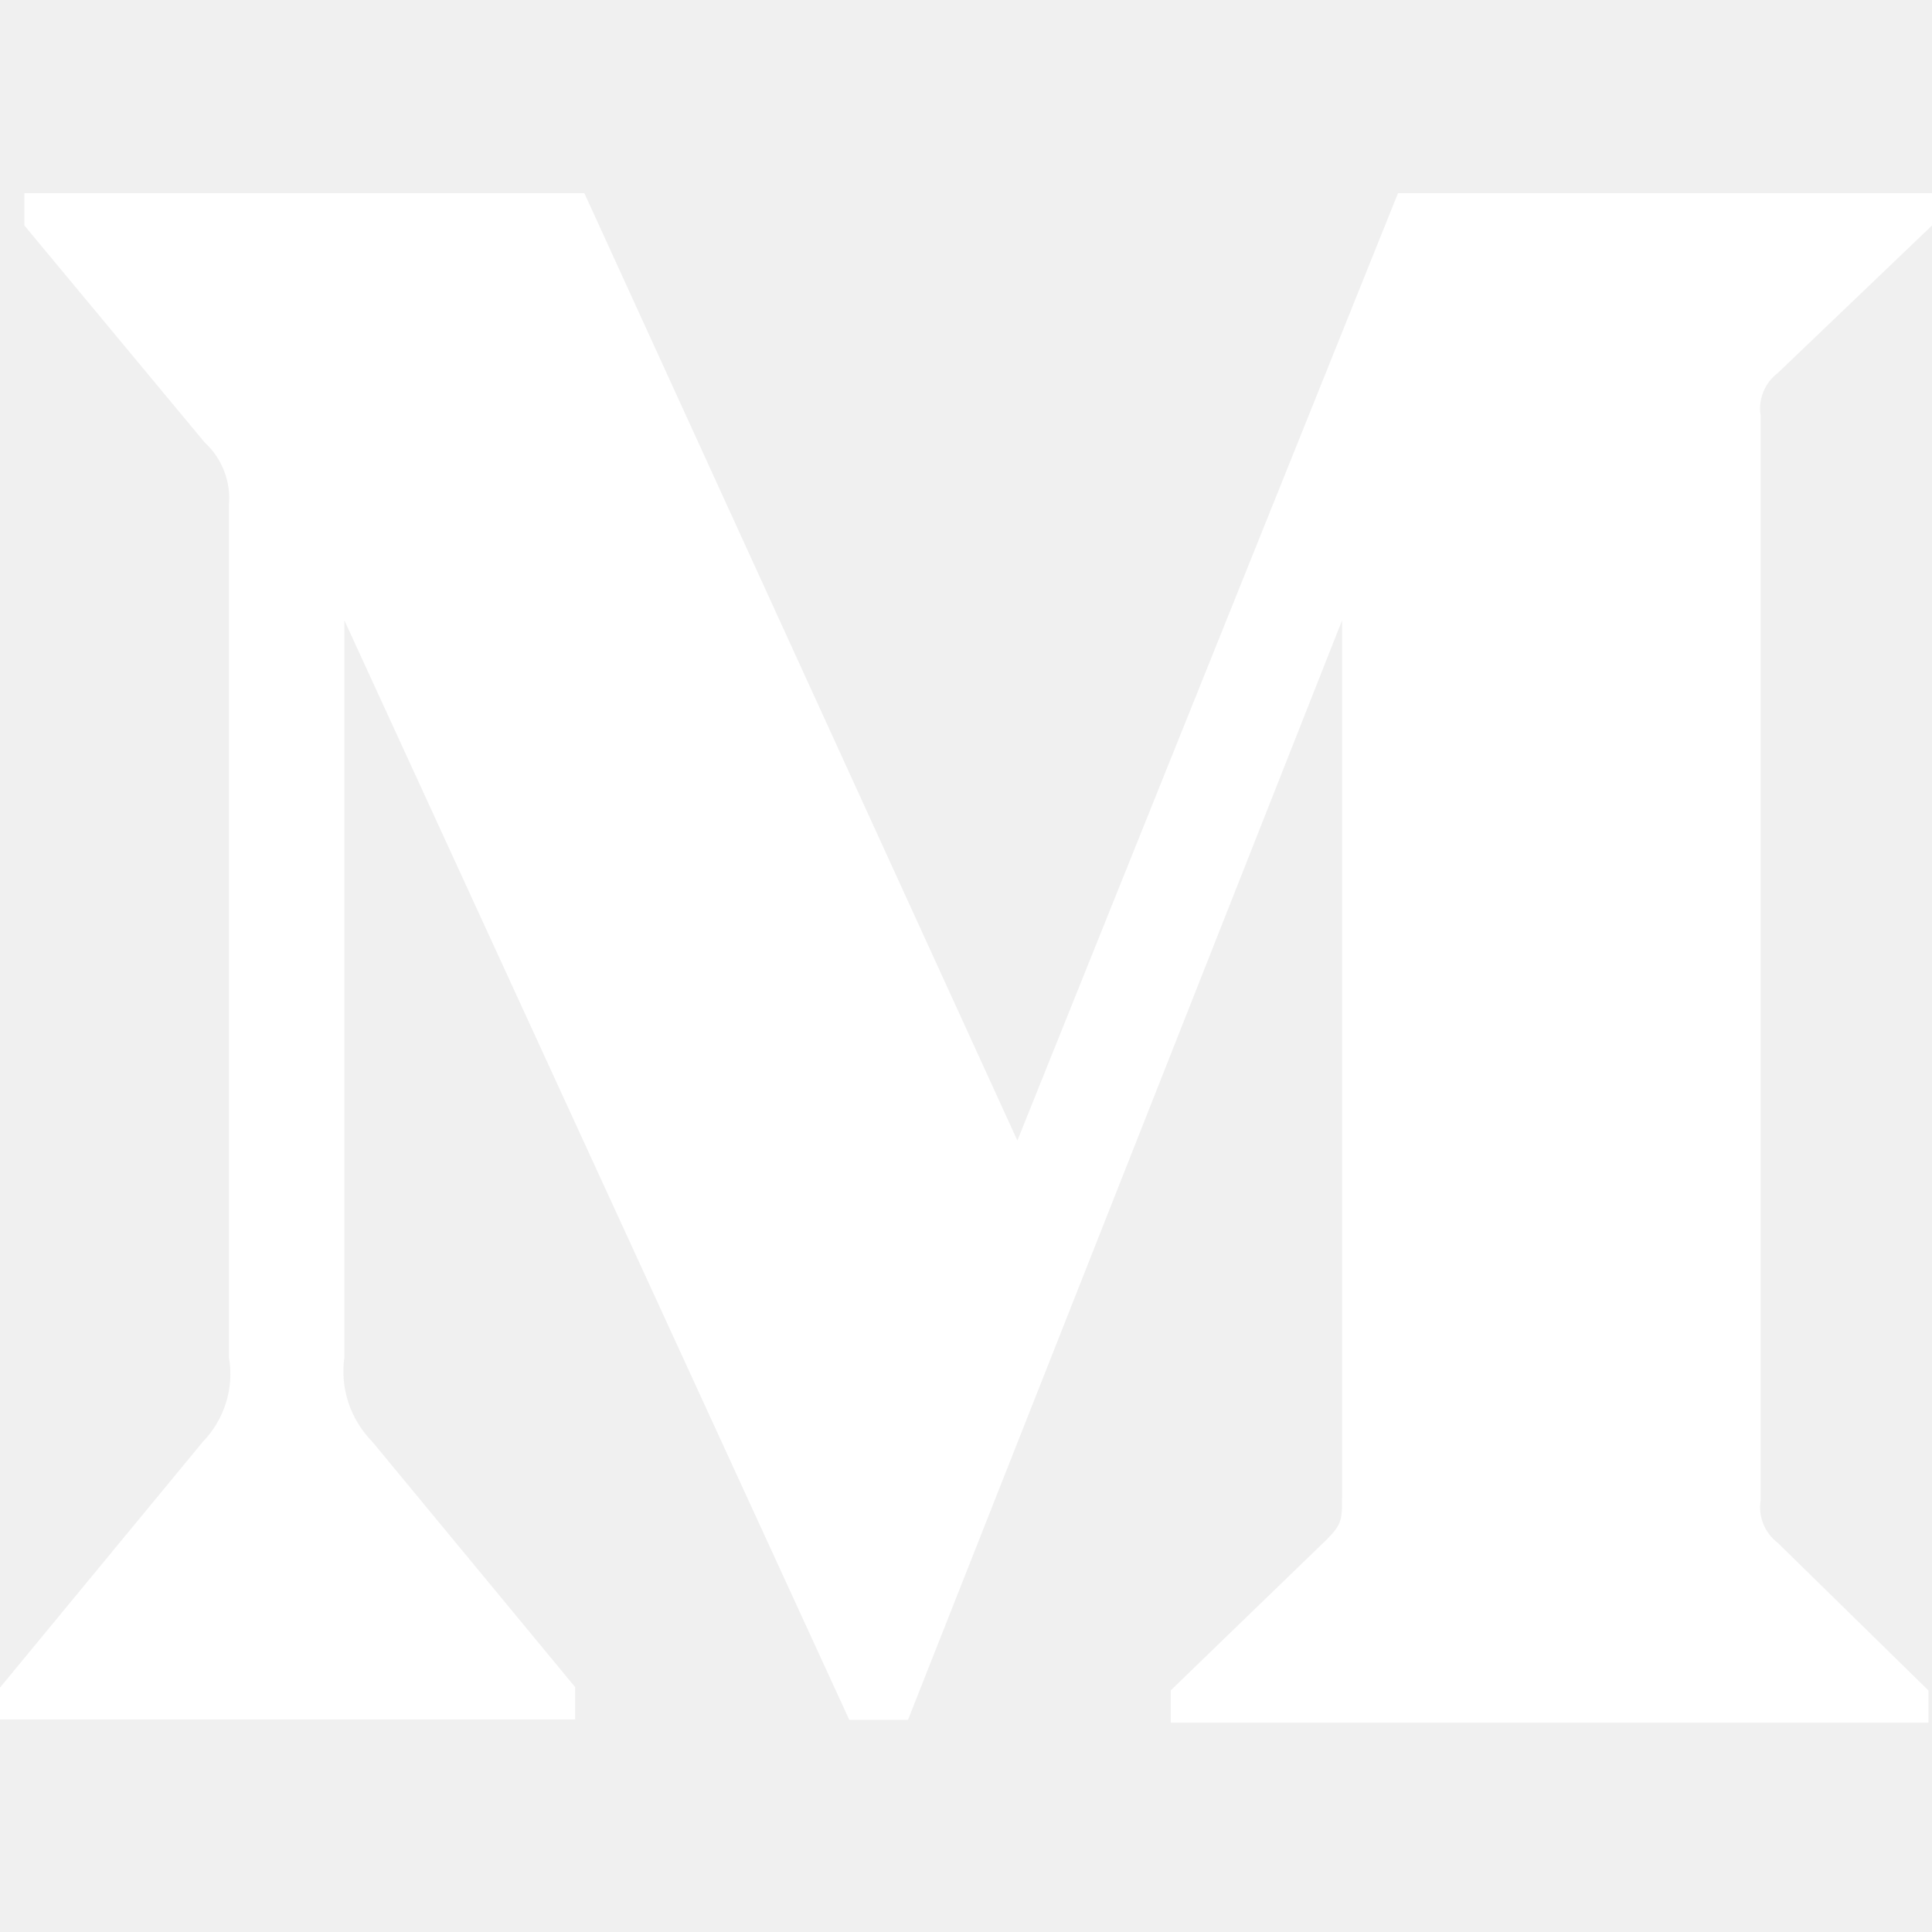
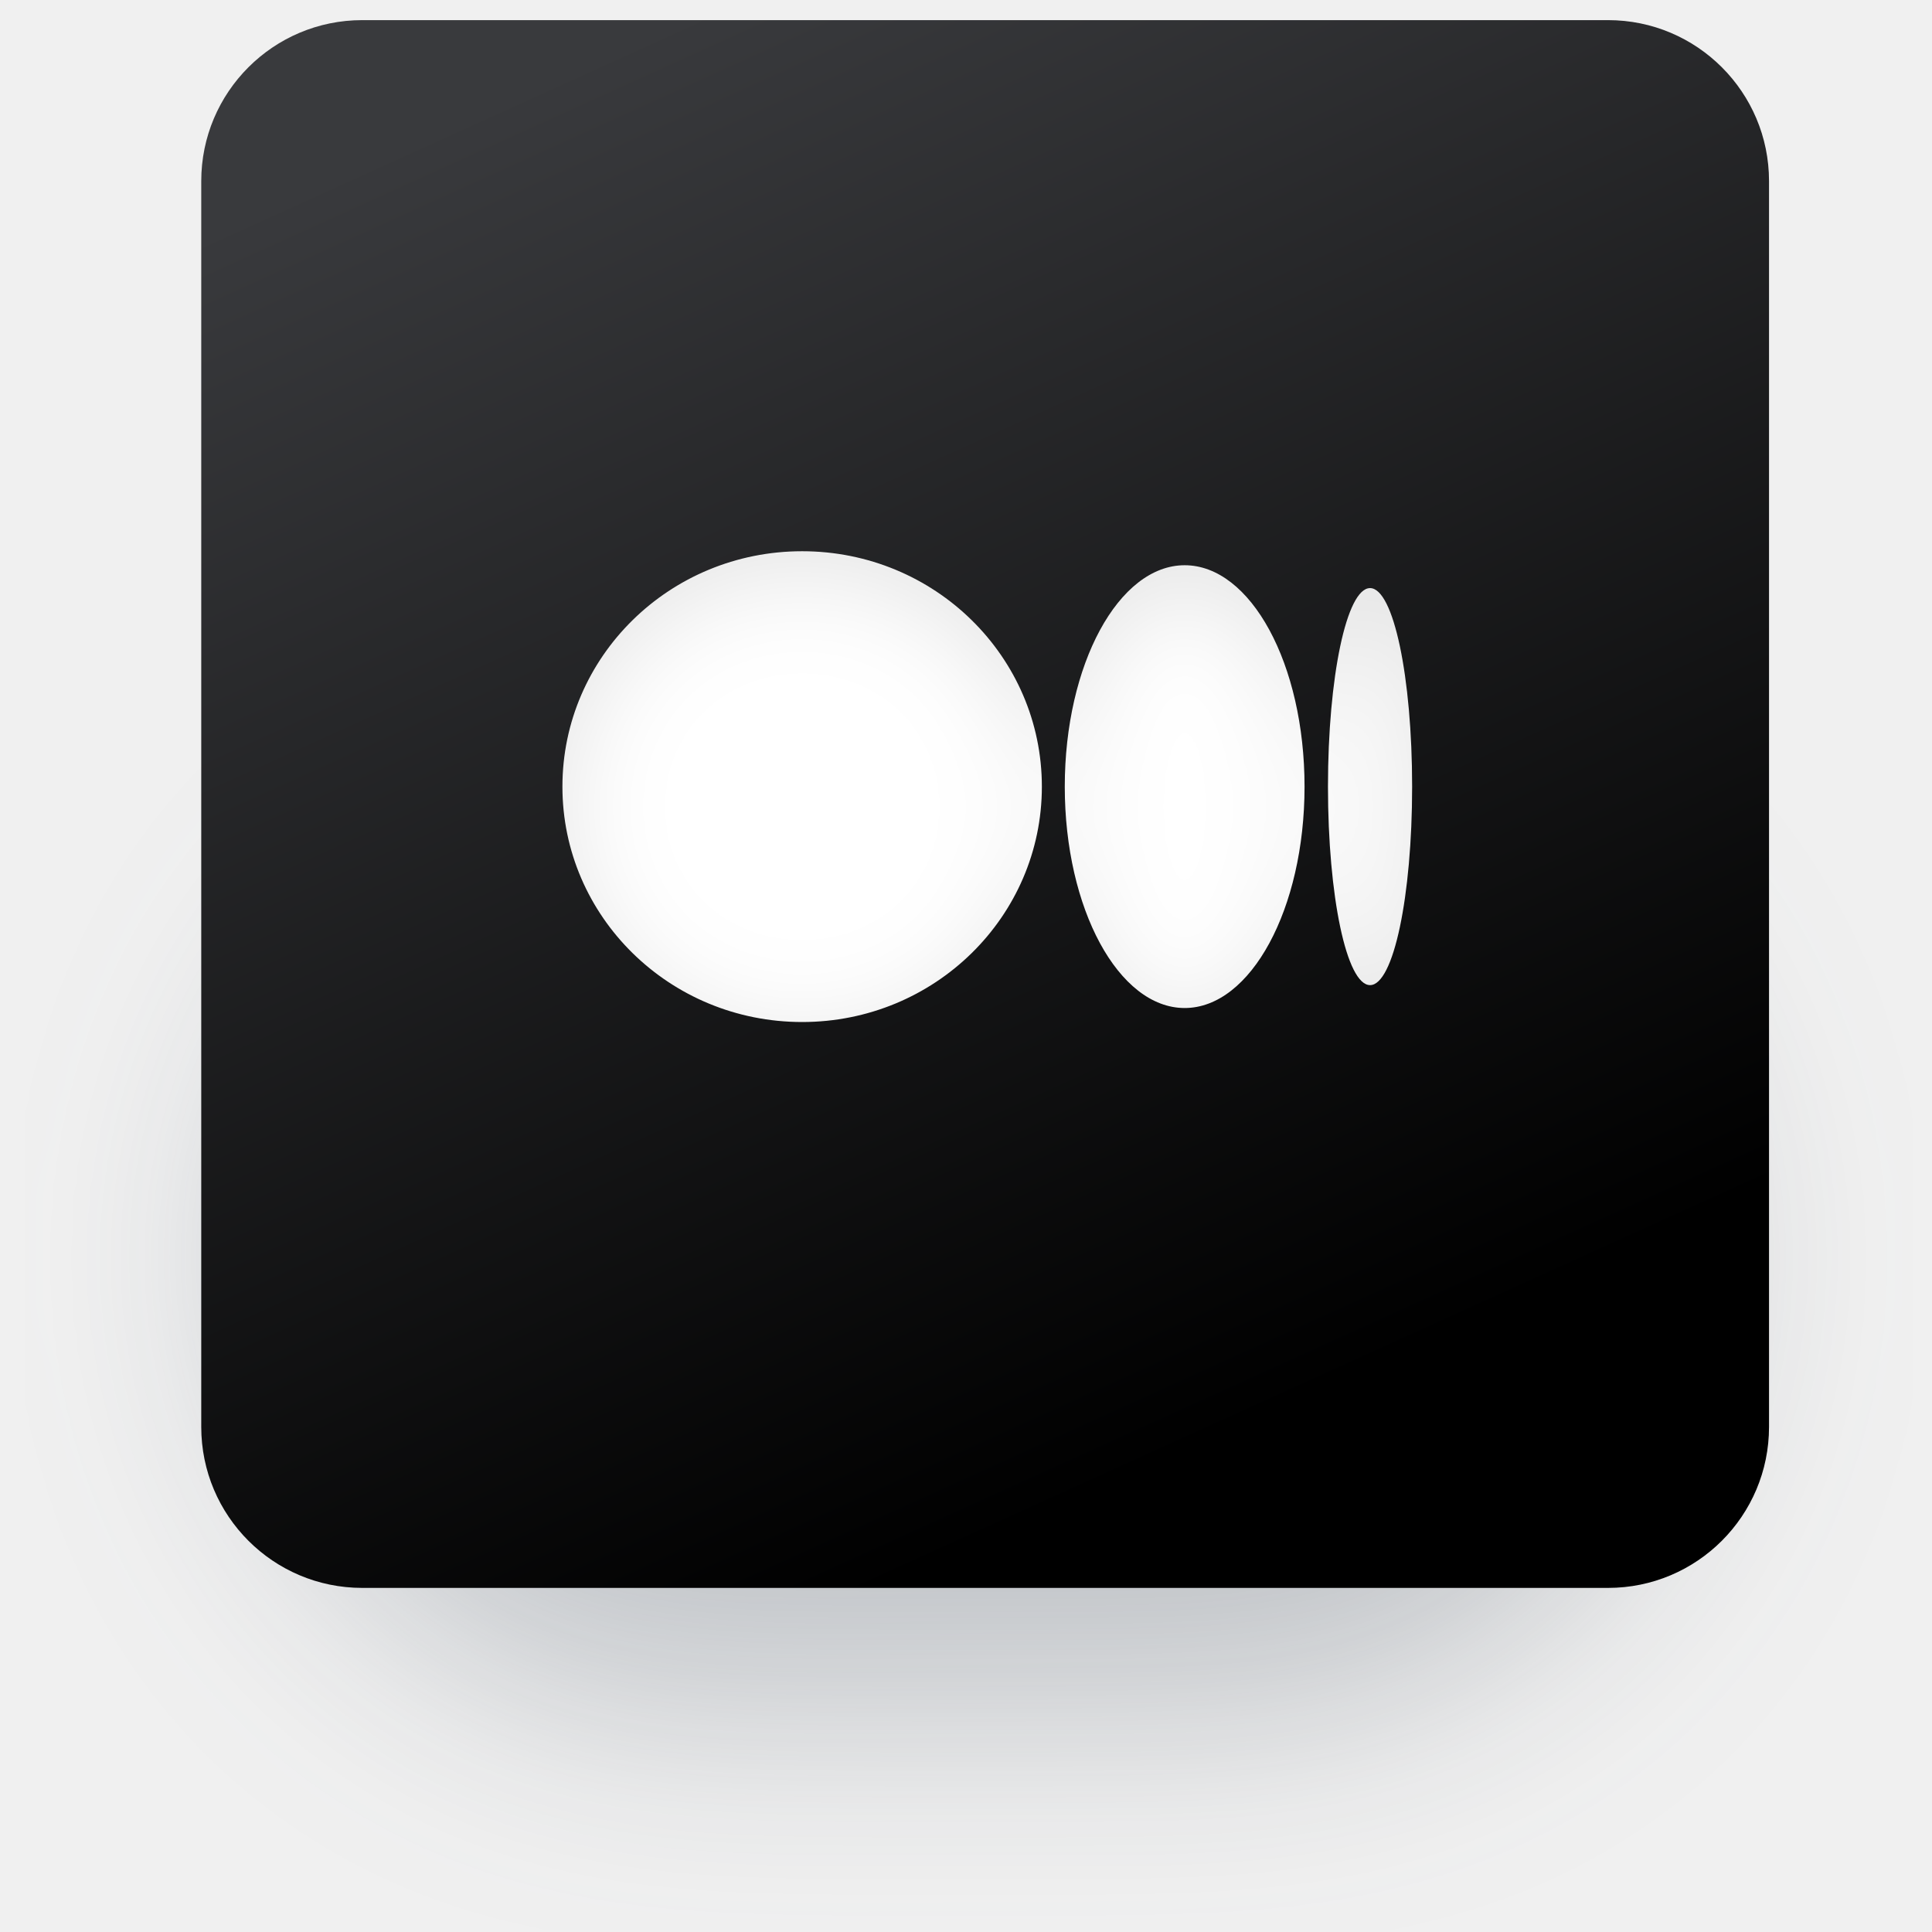
- <svg xmlns="http://www.w3.org/2000/svg" width="32" height="32" viewBox="0 0 32 32" fill="none">
-   <path d="M29.447 6.177L32 3.735V3.2H23.155L16.851 18.891L9.679 3.2H0.404V3.735L3.387 7.325C3.677 7.591 3.829 7.979 3.791 8.369V22.48C3.883 22.988 3.717 23.511 3.36 23.88L0 27.952V28.48H9.527V27.945L6.167 23.88C5.803 23.509 5.631 22.996 5.704 22.48V10.275L14.067 28.487H15.039L22.229 10.275V24.783C22.229 25.165 22.229 25.244 21.979 25.495L19.392 27.997V28.533H31.941V27.999L29.448 25.557C29.229 25.392 29.116 25.115 29.163 24.845V6.889C29.116 6.619 29.228 6.341 29.447 6.177Z" fill="white" />
+ <svg xmlns="http://www.w3.org/2000/svg" width="48" height="48" viewBox="0 0 48 48" fill="none">
+   <g opacity="0.25" filter="url(#filter0_f_5045_416)">
+     <rect x="6.09" y="20.028" width="35.955" height="22.472" rx="11.236" fill="url(#paint0_linear_5045_416)" />
+   </g>
+   <rect x="5" y="0.5" width="38.951" height="38.951" rx="4" fill="url(#paint1_linear_5045_416)" />
+   <g filter="url(#filter1_i_5045_416)">
+     <path d="M25.885 19.544C25.885 22.771 23.225 25.392 19.929 25.392C16.633 25.392 13.973 22.771 13.973 19.544C13.973 16.316 16.633 13.695 19.929 13.695C23.225 13.695 25.885 16.316 25.885 19.544ZM32.411 19.544C32.411 22.578 31.074 25.044 29.433 25.044C27.791 25.044 26.454 22.578 26.454 19.544C26.454 16.509 27.791 14.043 29.433 14.043C31.074 14.043 32.411 16.497 32.411 19.544ZM35.084 19.544C35.084 22.268 34.621 24.475 34.039 24.475C33.456 24.475 32.993 22.268 32.993 19.544C32.993 16.819 33.456 14.611 34.039 14.611C34.621 14.611 35.084 16.819 35.084 19.544Z" fill="white" />
+   </g>
+   <defs>
+     <filter id="filter0_f_5045_416" x="0.63" y="14.568" width="46.875" height="33.392" filterUnits="userSpaceOnUse" color-interpolation-filters="sRGB">
+       <feFlood flood-opacity="0" result="BackgroundImageFix" />
+       <feBlend mode="normal" in="SourceGraphic" in2="BackgroundImageFix" result="shape" />
+       <feGaussianBlur stdDeviation="2.73" result="effect1_foregroundBlur_5045_416" />
+     </filter>
+     <filter id="filter1_i_5045_416" x="12.389" y="7.889" width="23.751" height="24.251" filterUnits="userSpaceOnUse" color-interpolation-filters="sRGB">
+       <feFlood flood-opacity="0" result="BackgroundImageFix" />
+       <feBlend mode="normal" in="SourceGraphic" in2="BackgroundImageFix" result="shape" />
+       <feColorMatrix in="SourceAlpha" type="matrix" values="0 0 0 0 0 0 0 0 0 0 0 0 0 0 0 0 0 0 127 0" result="hardAlpha" />
+       <feOffset dy="0.5" />
+       <feGaussianBlur stdDeviation="1.25" />
+       <feComposite in2="hardAlpha" operator="arithmetic" k2="-1" k3="1" />
+       <feColorMatrix type="matrix" values="0 0 0 0 0 0 0 0 0 0 0 0 0 0 0 0 0 0 0.1 0" />
+       <feBlend mode="normal" in2="shape" result="effect1_innerShadow_5045_416" />
+     </filter>
+     <linearGradient id="paint0_linear_5045_416" x1="26.552" y1="43.17" x2="19.224" y2="17.339" gradientUnits="userSpaceOnUse">
+       <stop offset="0.073" stop-color="#303D4D" />
+       <stop offset="0.927" stop-color="#526378" />
+     </linearGradient>
+     <linearGradient id="paint1_linear_5045_416" x1="27.167" y1="40.612" x2="8.958" y2="0.5" gradientUnits="userSpaceOnUse">
+       <stop offset="0.073" />
+       <stop offset="0.927" stop-color="#393A3D" />
+     </linearGradient>
+   </defs>
</svg>
